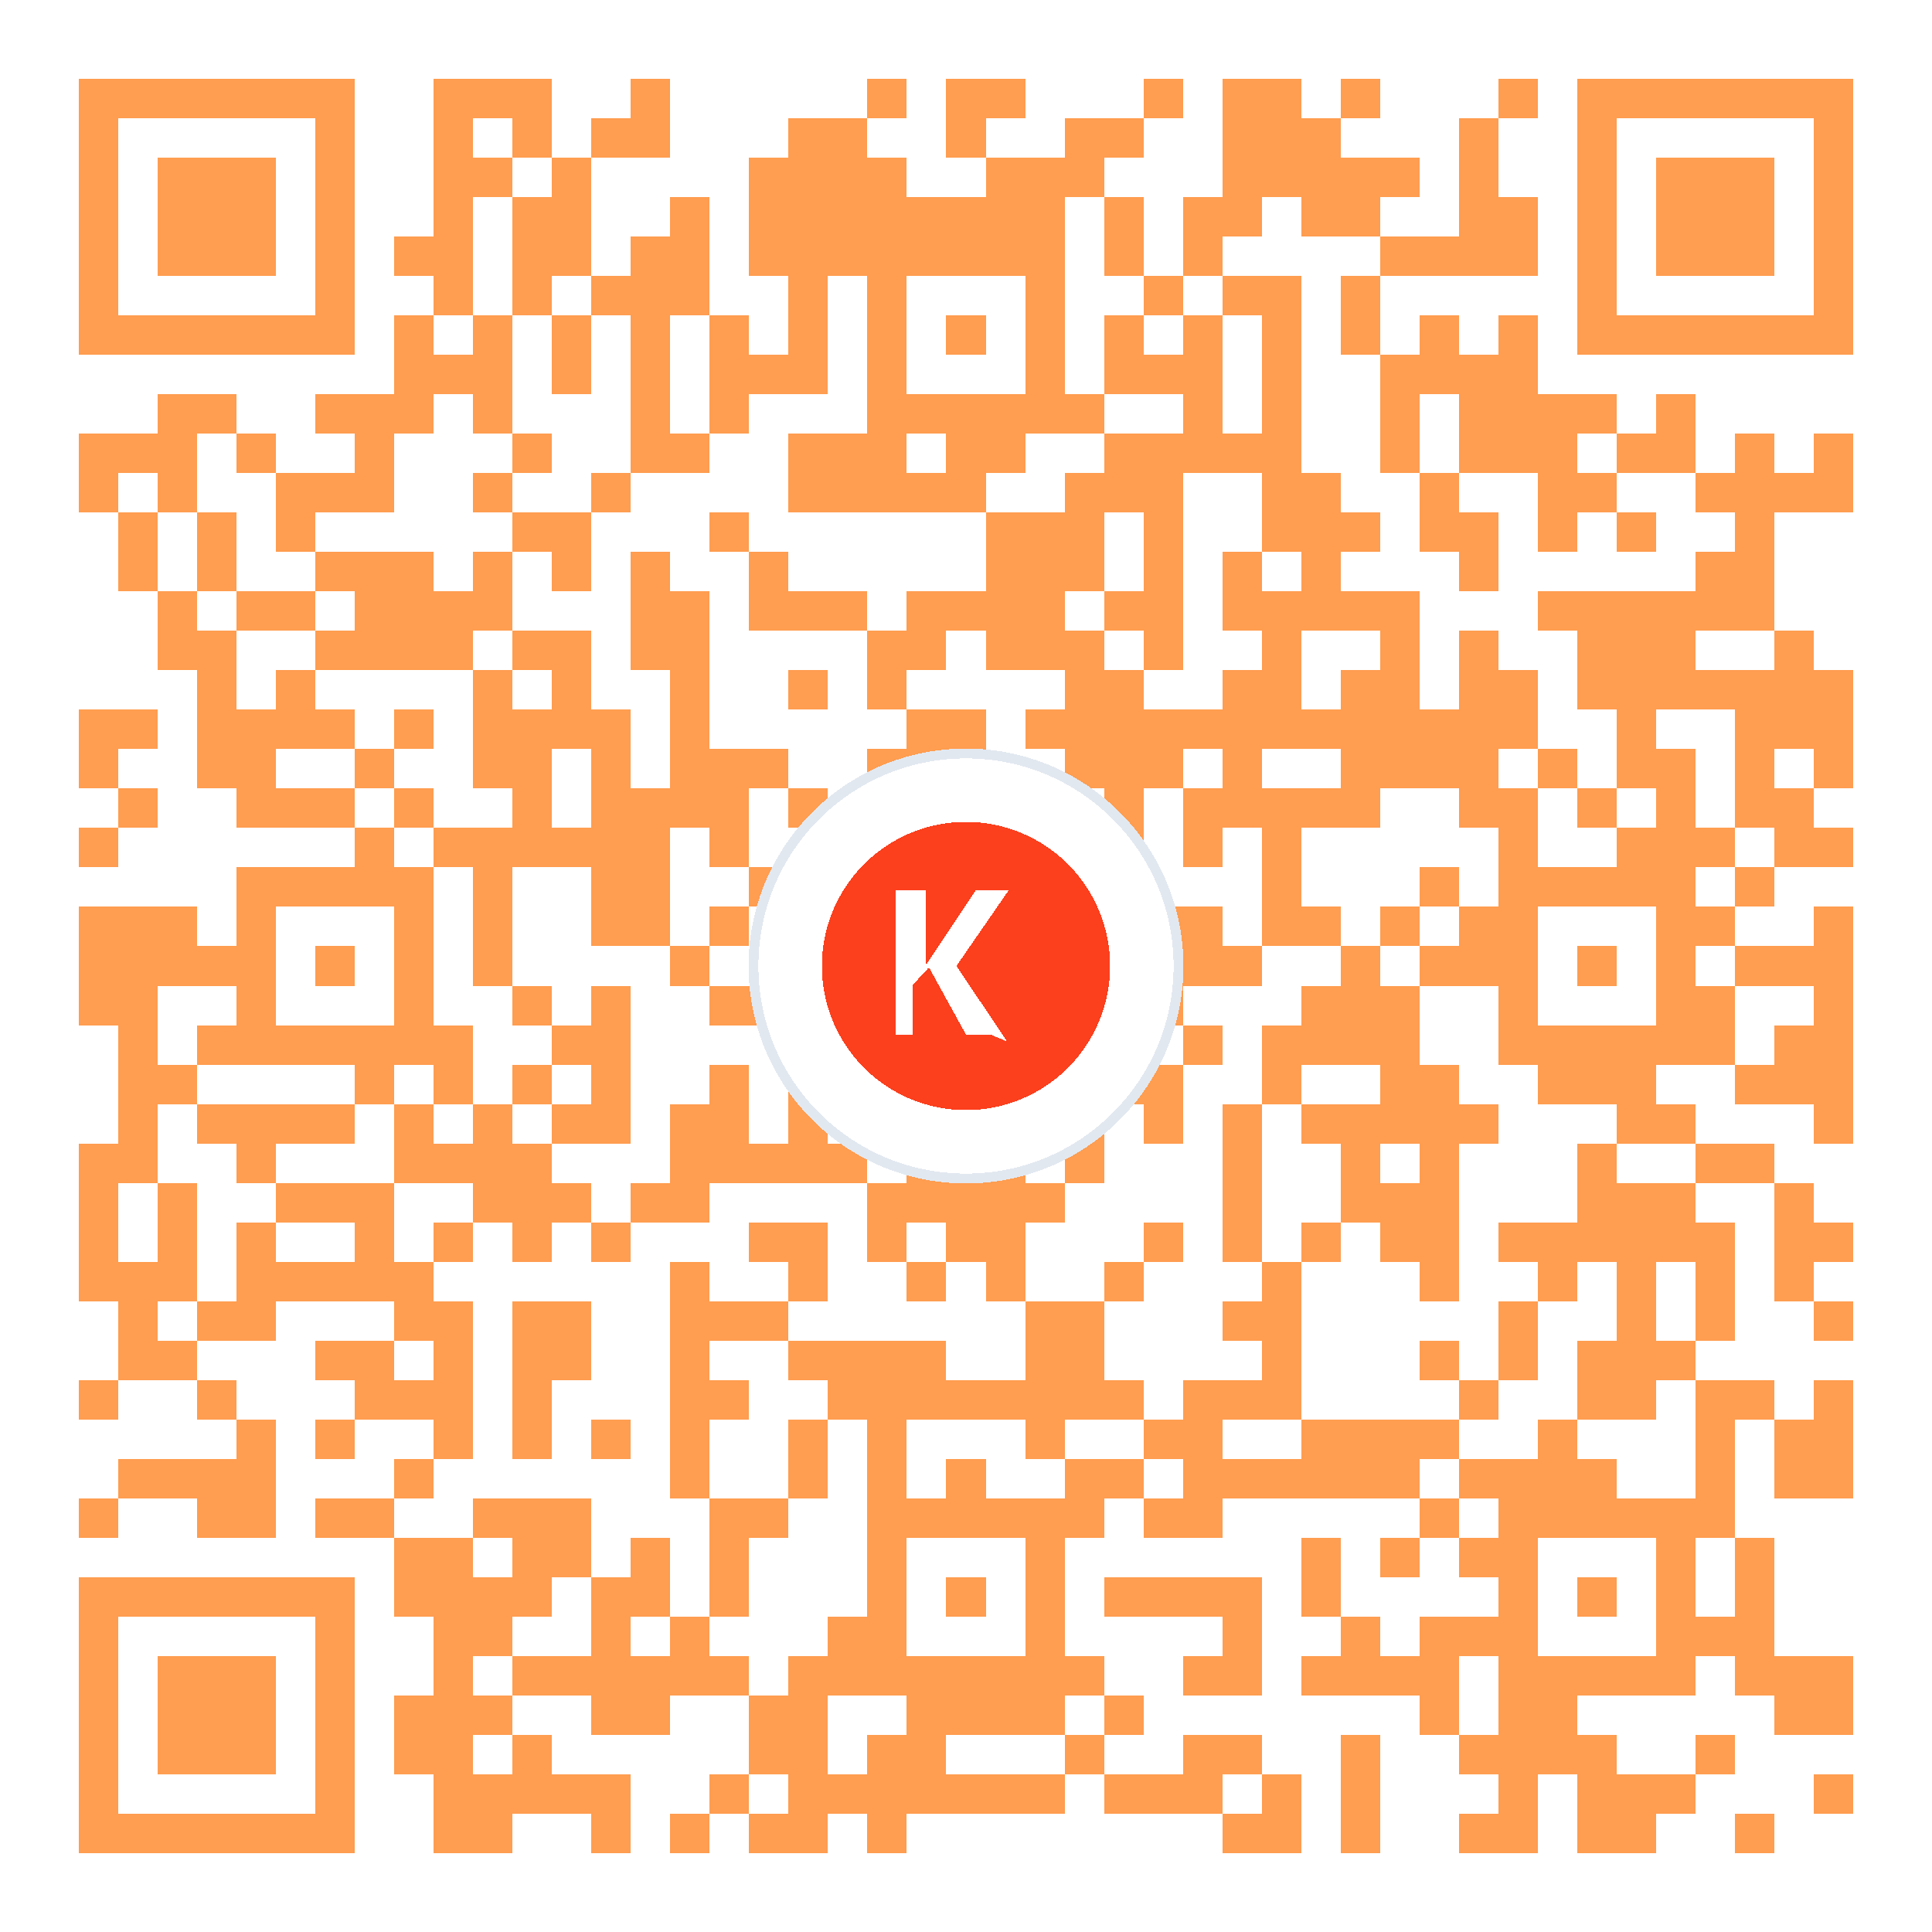
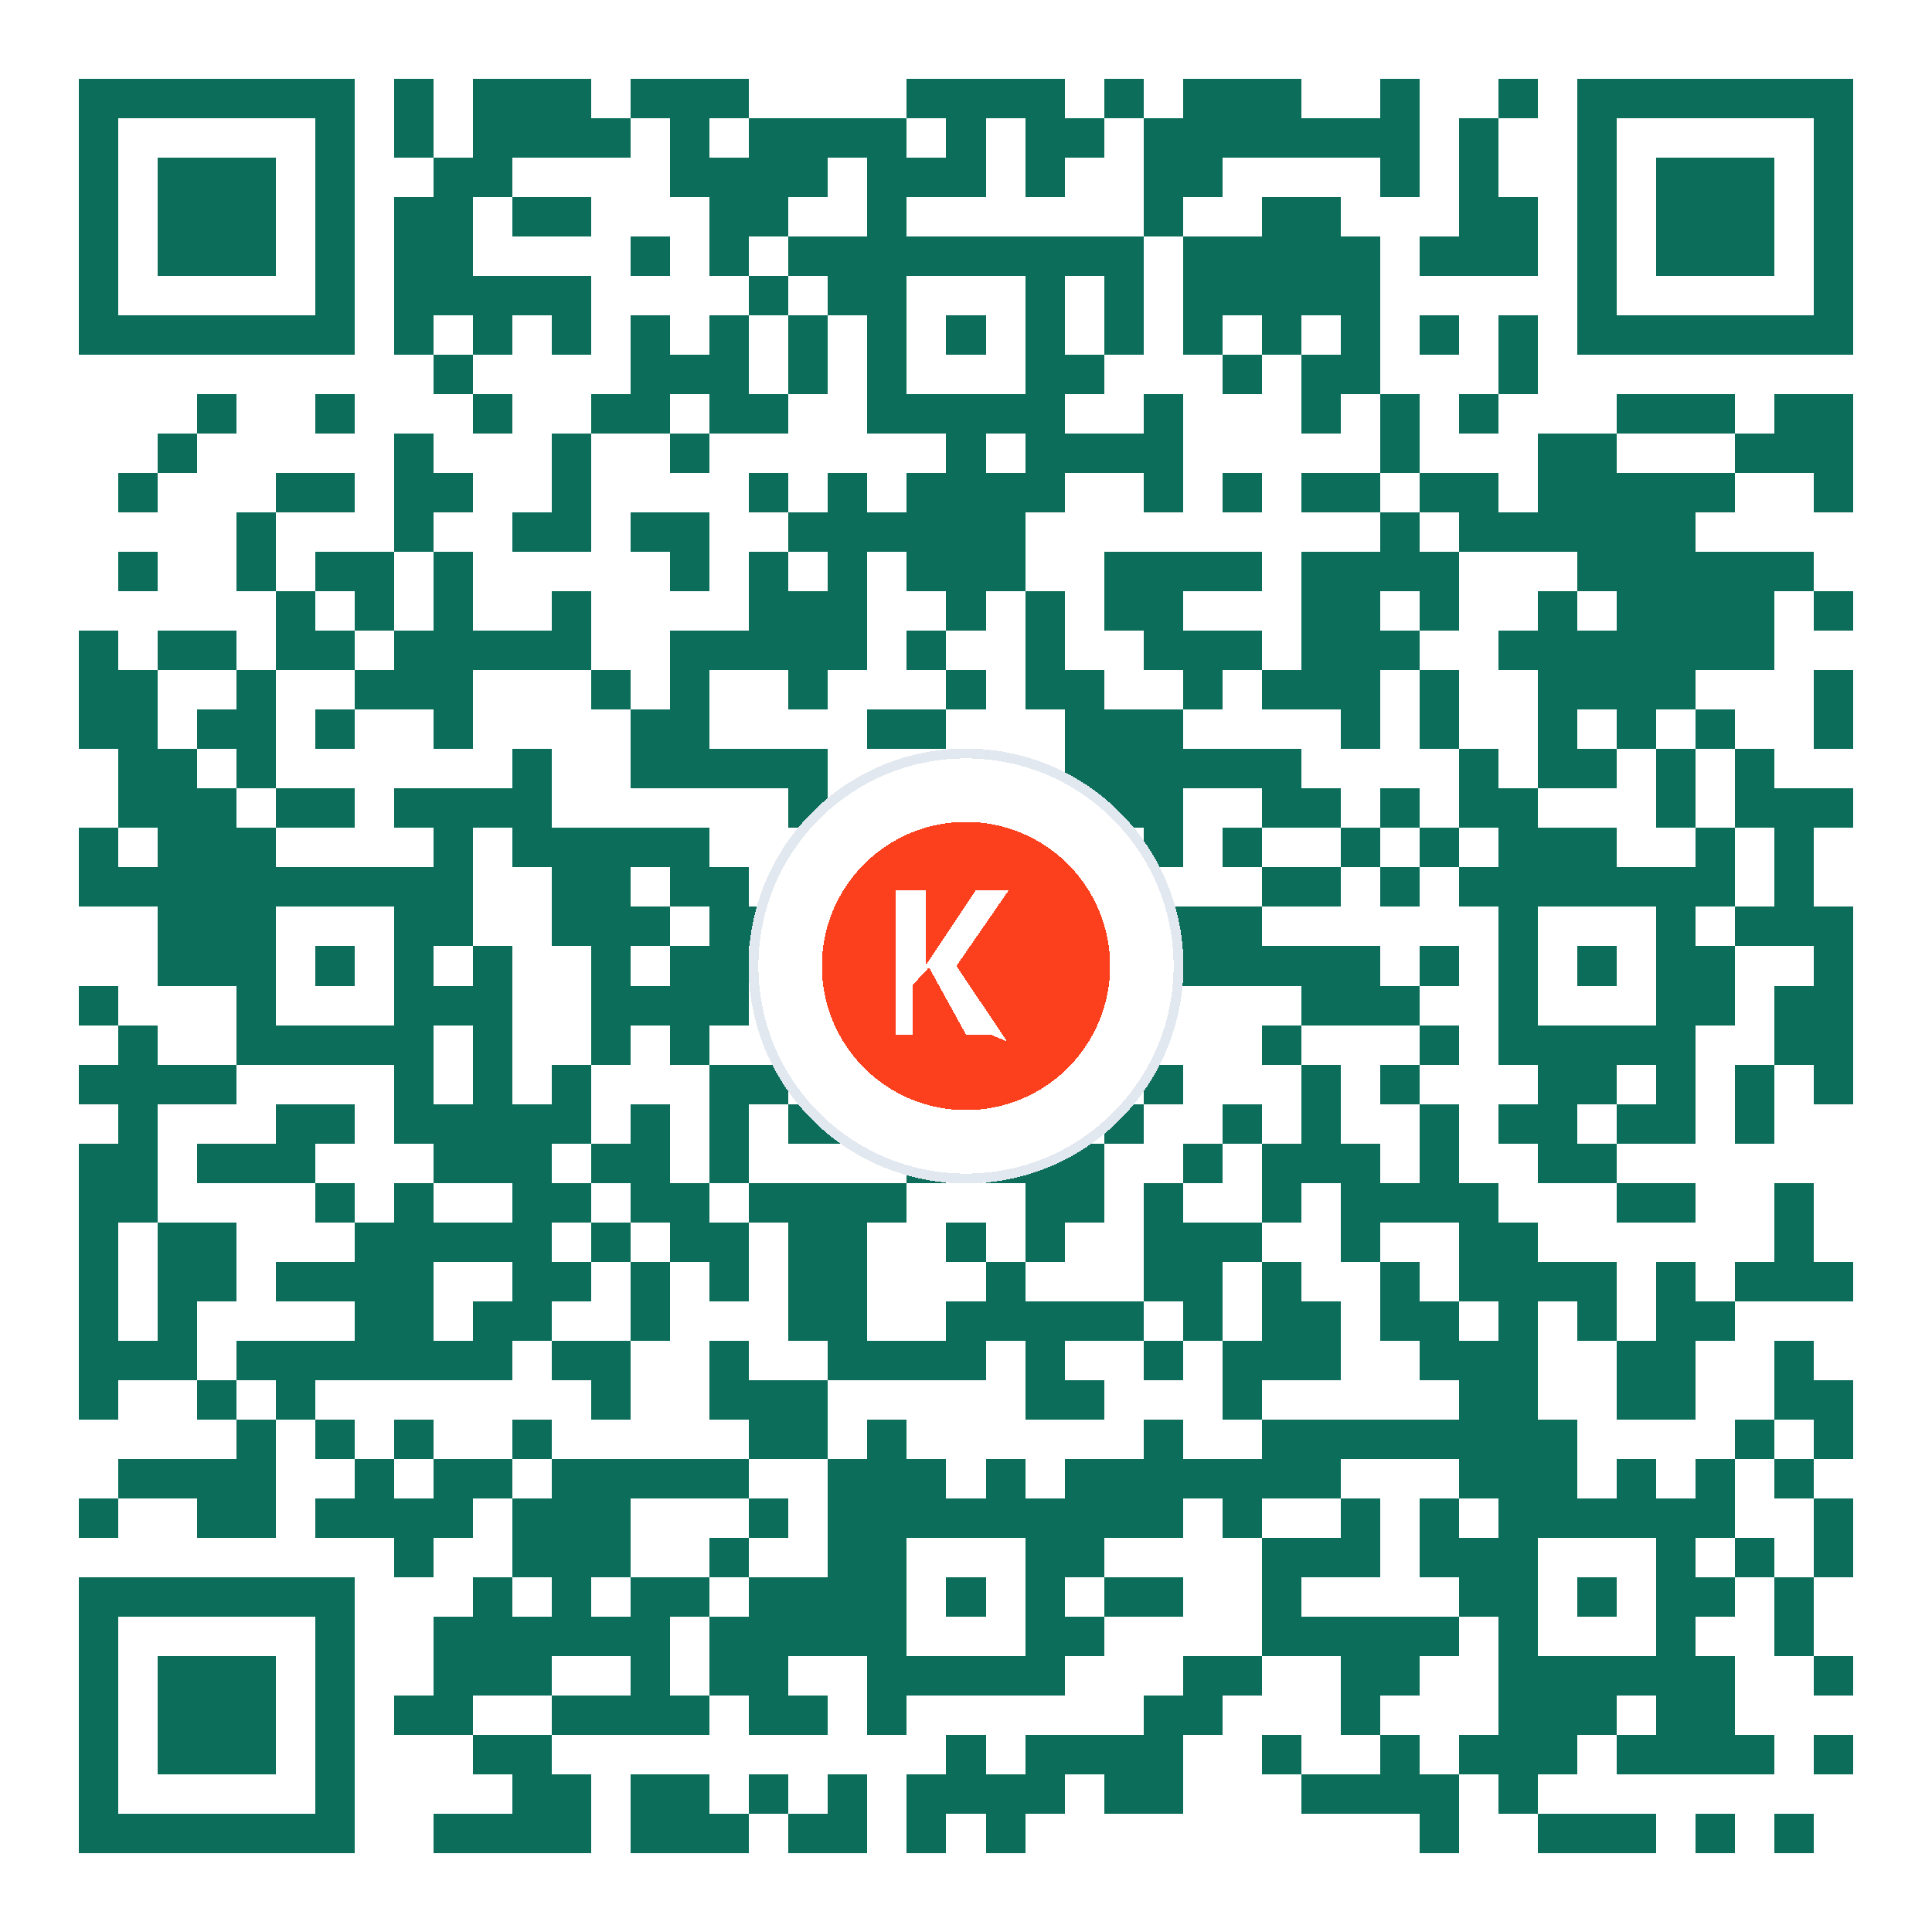
<svg xmlns="http://www.w3.org/2000/svg" viewBox="0 0 49 49" shape-rendering="crispEdges">
  <path fill="#FFFFFF" d="M0 0h49v49H0z" />
-   <path stroke="#FF9D50" d="M2 2.5h7m2 0h3m2 0h1m5 0h1m1 0h2m3 0h1m1 0h2m1 0h1m3 0h1m1 0h7M2 3.5h1m5 0h1m2 0h1m1 0h1m1 0h2m3 0h2m2 0h1m2 0h2m2 0h3m3 0h1m2 0h1m5 0h1M2 4.5h1m1 0h3m1 0h1m2 0h2m1 0h1m4 0h4m2 0h3m3 0h5m1 0h1m2 0h1m1 0h3m1 0h1M2 5.5h1m1 0h3m1 0h1m2 0h1m1 0h2m2 0h1m1 0h8m1 0h1m1 0h2m1 0h2m2 0h2m1 0h1m1 0h3m1 0h1M2 6.5h1m1 0h3m1 0h1m1 0h2m1 0h2m1 0h2m1 0h8m1 0h1m1 0h1m4 0h4m1 0h1m1 0h3m1 0h1M2 7.5h1m5 0h1m2 0h1m1 0h1m1 0h3m2 0h1m1 0h1m3 0h1m2 0h1m1 0h2m1 0h1m5 0h1m5 0h1M2 8.5h7m1 0h1m1 0h1m1 0h1m1 0h1m1 0h1m1 0h1m1 0h1m1 0h1m1 0h1m1 0h1m1 0h1m1 0h1m1 0h1m1 0h1m1 0h1m1 0h7M10 9.5h3m1 0h1m1 0h1m1 0h3m1 0h1m3 0h1m1 0h3m1 0h1m2 0h4M4 10.5h2m2 0h3m1 0h1m3 0h1m1 0h1m3 0h6m2 0h1m1 0h1m2 0h1m1 0h4m1 0h1M2 11.5h3m1 0h1m2 0h1m3 0h1m2 0h2m2 0h3m1 0h2m2 0h5m2 0h1m1 0h3m1 0h2m1 0h1m1 0h1M2 12.5h1m1 0h1m2 0h3m2 0h1m2 0h1m4 0h5m2 0h3m2 0h2m2 0h1m2 0h2m2 0h4M3 13.5h1m1 0h1m1 0h1m5 0h2m3 0h1m6 0h3m1 0h1m2 0h3m1 0h2m1 0h1m1 0h1m2 0h1M3 14.5h1m1 0h1m2 0h3m1 0h1m1 0h1m1 0h1m2 0h1m5 0h3m1 0h1m1 0h1m1 0h1m3 0h1m5 0h2M4 15.5h1m1 0h2m1 0h4m3 0h2m1 0h3m1 0h4m1 0h2m1 0h5m3 0h6M4 16.5h2m2 0h4m1 0h2m1 0h2m4 0h2m1 0h3m1 0h1m2 0h1m2 0h1m1 0h1m2 0h3m2 0h1M5 17.5h1m1 0h1m4 0h1m1 0h1m2 0h1m2 0h1m1 0h1m4 0h2m2 0h2m1 0h2m1 0h2m1 0h7M2 18.5h2m1 0h4m1 0h1m1 0h4m1 0h1m5 0h2m1 0h13m2 0h1m2 0h3M2 19.5h1m2 0h2m2 0h1m2 0h2m1 0h1m1 0h3m2 0h3m2 0h3m1 0h1m2 0h4m1 0h1m1 0h2m1 0h1m1 0h1M3 20.5h1m2 0h3m1 0h1m2 0h1m1 0h4m1 0h1m1 0h1m2 0h2m1 0h1m1 0h5m2 0h2m1 0h1m1 0h1m1 0h2M2 21.5h1m6 0h1m1 0h6m1 0h1m4 0h1m2 0h1m1 0h1m1 0h1m1 0h1m5 0h1m2 0h3m1 0h2M6 22.5h5m1 0h1m2 0h2m2 0h1m2 0h5m1 0h1m3 0h1m3 0h1m1 0h5m1 0h1M2 23.5h3m1 0h1m3 0h1m1 0h1m2 0h2m1 0h1m3 0h1m3 0h1m2 0h2m1 0h2m1 0h1m1 0h2m3 0h2m2 0h1M2 24.5h5m1 0h1m1 0h1m1 0h1m4 0h1m4 0h1m1 0h1m1 0h2m1 0h3m2 0h1m1 0h3m1 0h1m1 0h1m1 0h3M2 25.5h2m2 0h1m3 0h1m2 0h1m1 0h1m2 0h2m2 0h1m3 0h4m3 0h3m2 0h1m3 0h2m2 0h1M3 26.5h1m1 0h7m2 0h2m4 0h1m1 0h5m1 0h1m1 0h1m1 0h4m2 0h6m1 0h2M3 27.5h2m4 0h1m1 0h1m1 0h1m1 0h1m2 0h1m1 0h1m5 0h1m1 0h2m2 0h1m2 0h2m2 0h3m2 0h3M3 28.5h1m1 0h4m1 0h1m1 0h1m1 0h2m1 0h2m1 0h1m1 0h2m1 0h1m1 0h1m1 0h1m1 0h1m1 0h5m3 0h2m3 0h1M2 29.5h2m2 0h1m3 0h4m3 0h5m1 0h3m1 0h1m3 0h1m2 0h1m1 0h1m3 0h1m2 0h2M2 30.5h1m1 0h1m2 0h3m2 0h3m1 0h2m4 0h5m4 0h1m2 0h3m3 0h3m2 0h1M2 31.5h1m1 0h1m1 0h1m2 0h1m1 0h1m1 0h1m1 0h1m3 0h2m1 0h1m1 0h2m3 0h1m1 0h1m1 0h1m1 0h2m1 0h6m1 0h2M2 32.5h3m1 0h5m6 0h1m2 0h1m2 0h1m1 0h1m2 0h1m3 0h1m3 0h1m2 0h1m1 0h1m1 0h1m1 0h1M3 33.5h1m1 0h2m3 0h2m1 0h2m2 0h3m6 0h2m3 0h2m5 0h1m2 0h1m1 0h1m2 0h1M3 34.5h2m3 0h2m1 0h1m1 0h2m2 0h1m2 0h4m2 0h2m4 0h1m3 0h1m1 0h1m1 0h3M2 35.5h1m2 0h1m3 0h3m1 0h1m3 0h2m2 0h8m1 0h3m4 0h1m2 0h2m1 0h2m1 0h1M6 36.5h1m1 0h1m2 0h1m1 0h1m1 0h1m1 0h1m2 0h1m1 0h1m3 0h1m2 0h2m2 0h4m2 0h1m3 0h1m1 0h2M3 37.5h4m3 0h1m6 0h1m2 0h1m1 0h1m1 0h1m2 0h2m1 0h6m1 0h4m2 0h1m1 0h2M2 38.5h1m2 0h2m1 0h2m2 0h3m3 0h2m2 0h6m1 0h2m5 0h1m1 0h6M10 39.5h2m1 0h2m1 0h1m1 0h1m3 0h1m3 0h1m6 0h1m1 0h1m1 0h2m3 0h1m1 0h1M2 40.5h7m1 0h4m1 0h2m1 0h1m3 0h1m1 0h1m1 0h1m1 0h4m1 0h1m4 0h1m1 0h1m1 0h1m1 0h1M2 41.5h1m5 0h1m2 0h2m2 0h1m1 0h1m3 0h2m3 0h1m4 0h1m2 0h1m1 0h3m3 0h3M2 42.5h1m1 0h3m1 0h1m2 0h1m1 0h6m1 0h8m2 0h2m1 0h4m1 0h5m1 0h3M2 43.5h1m1 0h3m1 0h1m1 0h3m2 0h2m2 0h2m2 0h4m1 0h1m7 0h1m1 0h2m5 0h2M2 44.5h1m1 0h3m1 0h1m1 0h2m1 0h1m5 0h2m1 0h2m3 0h1m2 0h2m2 0h1m2 0h4m2 0h1M2 45.5h1m5 0h1m2 0h5m2 0h1m1 0h7m1 0h3m1 0h1m1 0h1m3 0h1m1 0h3m3 0h1M2 46.5h7m2 0h2m2 0h1m1 0h1m1 0h2m1 0h1m8 0h2m1 0h1m2 0h2m1 0h2m2 0h1" />
+   <path stroke="#0C6E5A" d="M2 2.5h7m1 0h1m1 0h3m1 0h3m4 0h4m1 0h1m1 0h3m2 0h1m2 0h1m1 0h7M2 3.5h1m5 0h1m1 0h1m1 0h4m1 0h1m1 0h4m1 0h1m1 0h2m1 0h7m1 0h1m2 0h1m5 0h1M2 4.5h1m1 0h3m1 0h1m2 0h2m4 0h4m1 0h3m1 0h1m2 0h2m4 0h1m1 0h1m2 0h1m1 0h3m1 0h1M2 5.5h1m1 0h3m1 0h1m1 0h2m1 0h2m3 0h2m2 0h1m6 0h1m2 0h2m3 0h2m1 0h1m1 0h3m1 0h1M2 6.5h1m1 0h3m1 0h1m1 0h2m4 0h1m1 0h1m1 0h9m1 0h5m1 0h3m1 0h1m1 0h3m1 0h1M2 7.5h1m5 0h1m1 0h5m4 0h1m1 0h2m3 0h1m1 0h1m1 0h5m5 0h1m5 0h1M2 8.5h7m1 0h1m1 0h1m1 0h1m1 0h1m1 0h1m1 0h1m1 0h1m1 0h1m1 0h1m1 0h1m1 0h1m1 0h1m1 0h1m1 0h1m1 0h1m1 0h7M11 9.5h1m4 0h3m1 0h1m1 0h1m3 0h2m3 0h1m1 0h2m3 0h1M5 10.5h1m2 0h1m3 0h1m2 0h2m1 0h2m2 0h5m2 0h1m3 0h1m1 0h1m1 0h1m3 0h3m1 0h2M4 11.5h1m5 0h1m3 0h1m2 0h1m6 0h1m1 0h4m5 0h1m3 0h2m3 0h3M3 12.5h1m3 0h2m1 0h2m2 0h1m4 0h1m1 0h1m1 0h4m2 0h1m1 0h1m1 0h2m1 0h2m1 0h5m2 0h1M6 13.5h1m3 0h1m2 0h2m1 0h2m2 0h6m9 0h1m1 0h6M3 14.5h1m2 0h1m1 0h2m1 0h1m5 0h1m1 0h1m1 0h1m1 0h3m2 0h4m1 0h4m3 0h6M7 15.5h1m1 0h1m1 0h1m2 0h1m4 0h3m2 0h1m1 0h1m1 0h2m3 0h2m1 0h1m2 0h1m1 0h4m1 0h1M2 16.5h1m1 0h2m1 0h2m1 0h5m2 0h5m1 0h1m2 0h1m2 0h3m1 0h3m2 0h7M2 17.5h2m2 0h1m2 0h3m3 0h1m1 0h1m2 0h1m3 0h1m1 0h2m2 0h1m1 0h3m1 0h1m2 0h4m3 0h1M2 18.5h2m1 0h2m1 0h1m2 0h1m4 0h2m4 0h2m3 0h3m4 0h1m1 0h1m2 0h1m1 0h1m1 0h1m2 0h1M3 19.5h2m1 0h1m6 0h1m2 0h5m6 0h6m4 0h1m1 0h2m1 0h1m1 0h1M3 20.5h3m1 0h2m1 0h4m6 0h1m1 0h8m2 0h2m1 0h1m1 0h2m3 0h1m1 0h3M2 21.5h1m1 0h3m4 0h1m1 0h5m6 0h1m1 0h1m2 0h1m1 0h1m2 0h1m1 0h1m1 0h3m2 0h1m1 0h1M2 22.5h10m2 0h2m1 0h2m1 0h9m3 0h2m1 0h1m1 0h7m1 0h1M4 23.5h3m3 0h2m2 0h3m1 0h5m3 0h2m1 0h3m6 0h1m3 0h1m1 0h3M4 24.5h3m1 0h1m1 0h1m1 0h1m2 0h1m1 0h2m2 0h2m1 0h1m1 0h1m2 0h6m1 0h1m1 0h1m1 0h1m1 0h2m2 0h1M2 25.5h1m3 0h1m3 0h3m2 0h4m2 0h2m3 0h1m6 0h3m2 0h1m3 0h2m1 0h2M3 26.5h1m2 0h5m1 0h1m2 0h1m1 0h1m4 0h6m4 0h1m3 0h1m1 0h5m2 0h2M2 27.5h4m4 0h1m1 0h1m1 0h1m3 0h2m2 0h1m3 0h2m1 0h1m3 0h1m1 0h1m3 0h2m1 0h1m1 0h1m1 0h1M3 28.5h1m3 0h2m1 0h5m1 0h1m1 0h1m1 0h3m5 0h1m2 0h1m1 0h1m2 0h1m1 0h2m1 0h2m1 0h1M2 29.5h2m1 0h3m3 0h3m1 0h2m1 0h1m4 0h1m1 0h3m2 0h1m1 0h3m1 0h1m2 0h2M2 30.5h2m4 0h1m1 0h1m2 0h2m1 0h2m1 0h4m3 0h2m1 0h1m2 0h1m1 0h4m3 0h2m2 0h1M2 31.5h1m1 0h2m3 0h5m1 0h1m1 0h2m1 0h2m2 0h1m1 0h1m2 0h3m2 0h1m2 0h2m6 0h1M2 32.5h1m1 0h2m1 0h4m2 0h2m1 0h1m1 0h1m1 0h2m3 0h1m3 0h2m1 0h1m2 0h1m1 0h4m1 0h1m1 0h3M2 33.5h1m1 0h1m4 0h2m1 0h2m2 0h1m3 0h2m2 0h5m1 0h1m1 0h2m1 0h2m1 0h1m1 0h1m1 0h2M2 34.5h3m1 0h7m1 0h2m2 0h1m2 0h4m1 0h1m2 0h1m1 0h3m2 0h3m2 0h2m2 0h1M2 35.5h1m2 0h1m1 0h1m7 0h1m2 0h3m5 0h2m3 0h1m5 0h2m2 0h2m2 0h2M6 36.5h1m1 0h1m1 0h1m2 0h1m5 0h2m1 0h1m6 0h1m2 0h8m4 0h1m1 0h1M3 37.5h4m2 0h1m1 0h2m1 0h5m2 0h3m1 0h1m1 0h7m3 0h3m1 0h1m1 0h1m1 0h1M2 38.5h1m2 0h2m1 0h4m1 0h3m3 0h1m1 0h9m1 0h1m2 0h1m1 0h1m1 0h6m2 0h1M10 39.5h1m2 0h3m2 0h1m2 0h2m3 0h2m4 0h3m1 0h3m3 0h1m1 0h1m1 0h1M2 40.5h7m3 0h1m1 0h1m1 0h2m1 0h4m1 0h1m1 0h1m1 0h2m2 0h1m4 0h2m1 0h1m1 0h2m1 0h1M2 41.5h1m5 0h1m2 0h6m1 0h5m3 0h2m4 0h5m1 0h1m3 0h1m2 0h1M2 42.5h1m1 0h3m1 0h1m2 0h3m2 0h1m1 0h2m2 0h5m3 0h2m2 0h2m2 0h6m2 0h1M2 43.5h1m1 0h3m1 0h1m1 0h2m2 0h4m1 0h2m1 0h1m6 0h2m3 0h1m3 0h3m1 0h2M2 44.5h1m1 0h3m1 0h1m3 0h2m10 0h1m1 0h4m2 0h1m2 0h1m1 0h3m1 0h4m1 0h1M2 45.5h1m5 0h1m4 0h2m1 0h2m1 0h1m1 0h1m1 0h4m1 0h2m3 0h4m1 0h1M2 46.5h7m2 0h4m1 0h3m1 0h2m1 0h1m1 0h1m10 0h1m2 0h3m1 0h1m1 0h1" />
  <g id="center-badge">
    <circle cx="24.5" cy="24.5" r="5.39" fill="#FFFFFF" stroke="#E2E8F0" stroke-width="0.25" />
    <svg x="20.323" y="20.323" width="8.354" height="8.354" viewBox="0 0 24 24">
      <circle cx="12" cy="12" r="10.5" fill="#FC3F1D" />
      <path fill="#FFFFFF" d="M13.8 17h-1.8l-2.7-4.9-1.2 1.3v3.6H6.9V6.5h2.2v5.4l3.6-5.4h2.4l-3.8 5.5 3.7 5.5z" />
    </svg>
  </g>
</svg>
